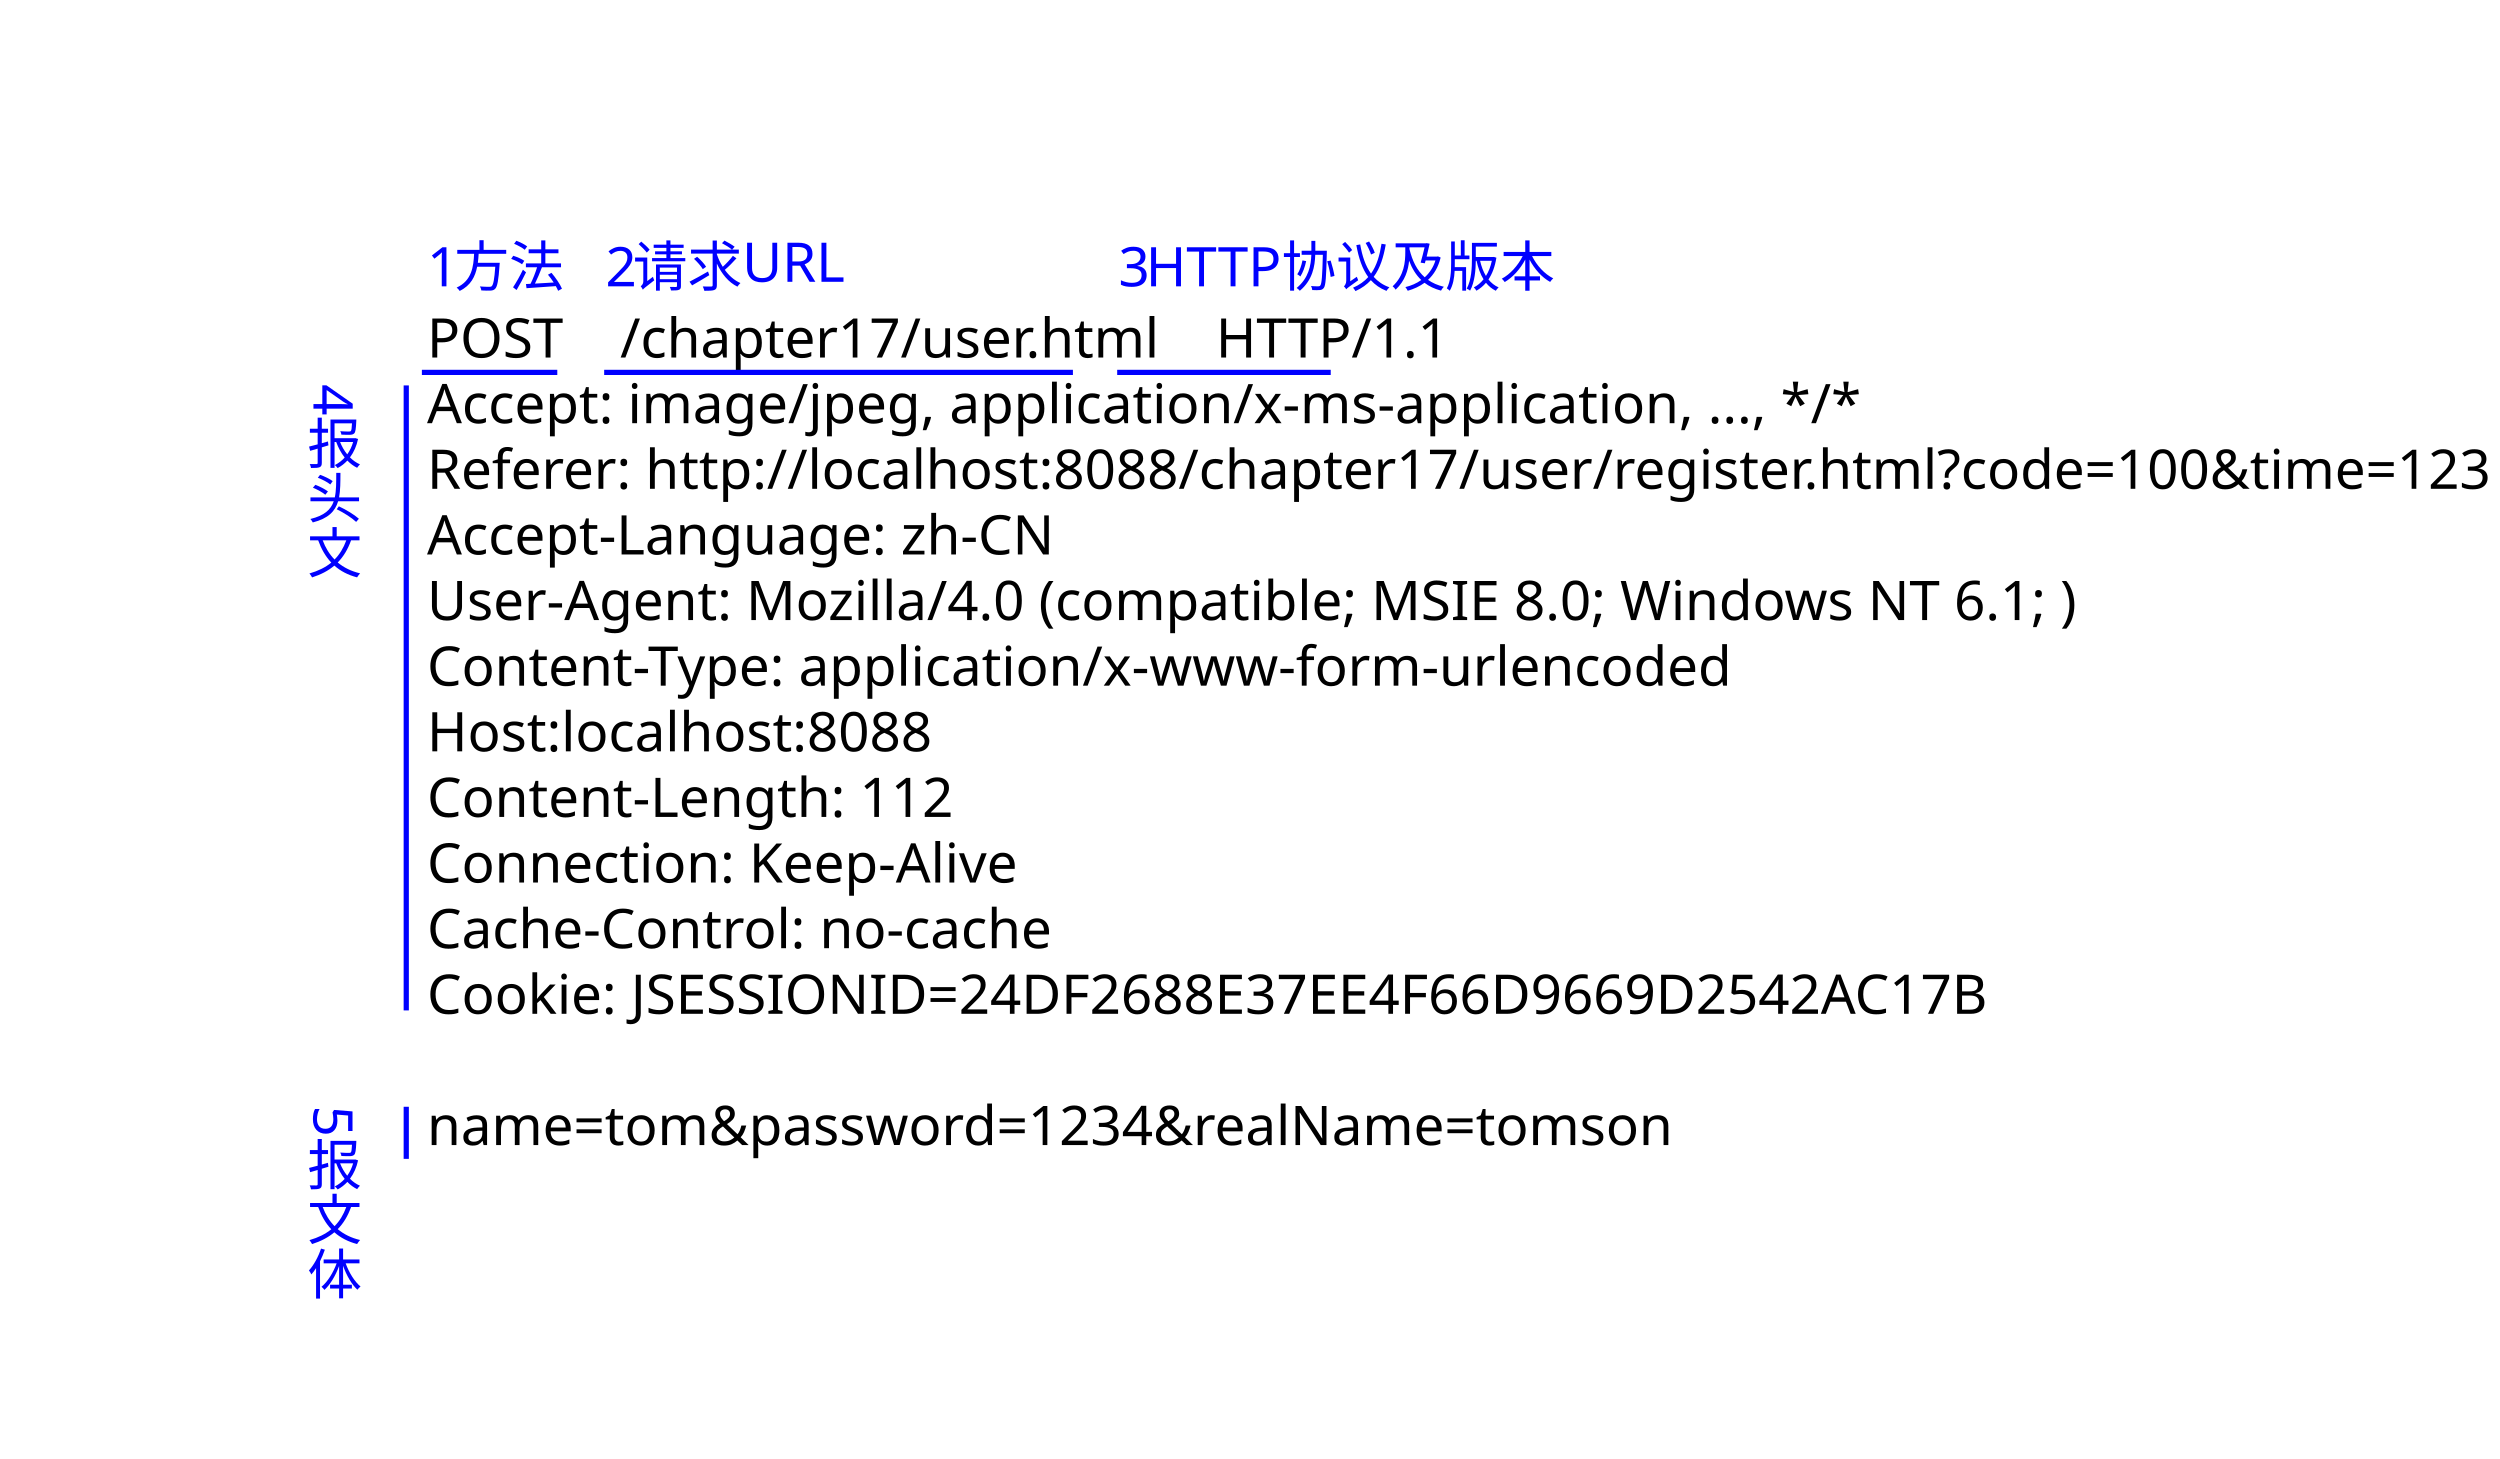
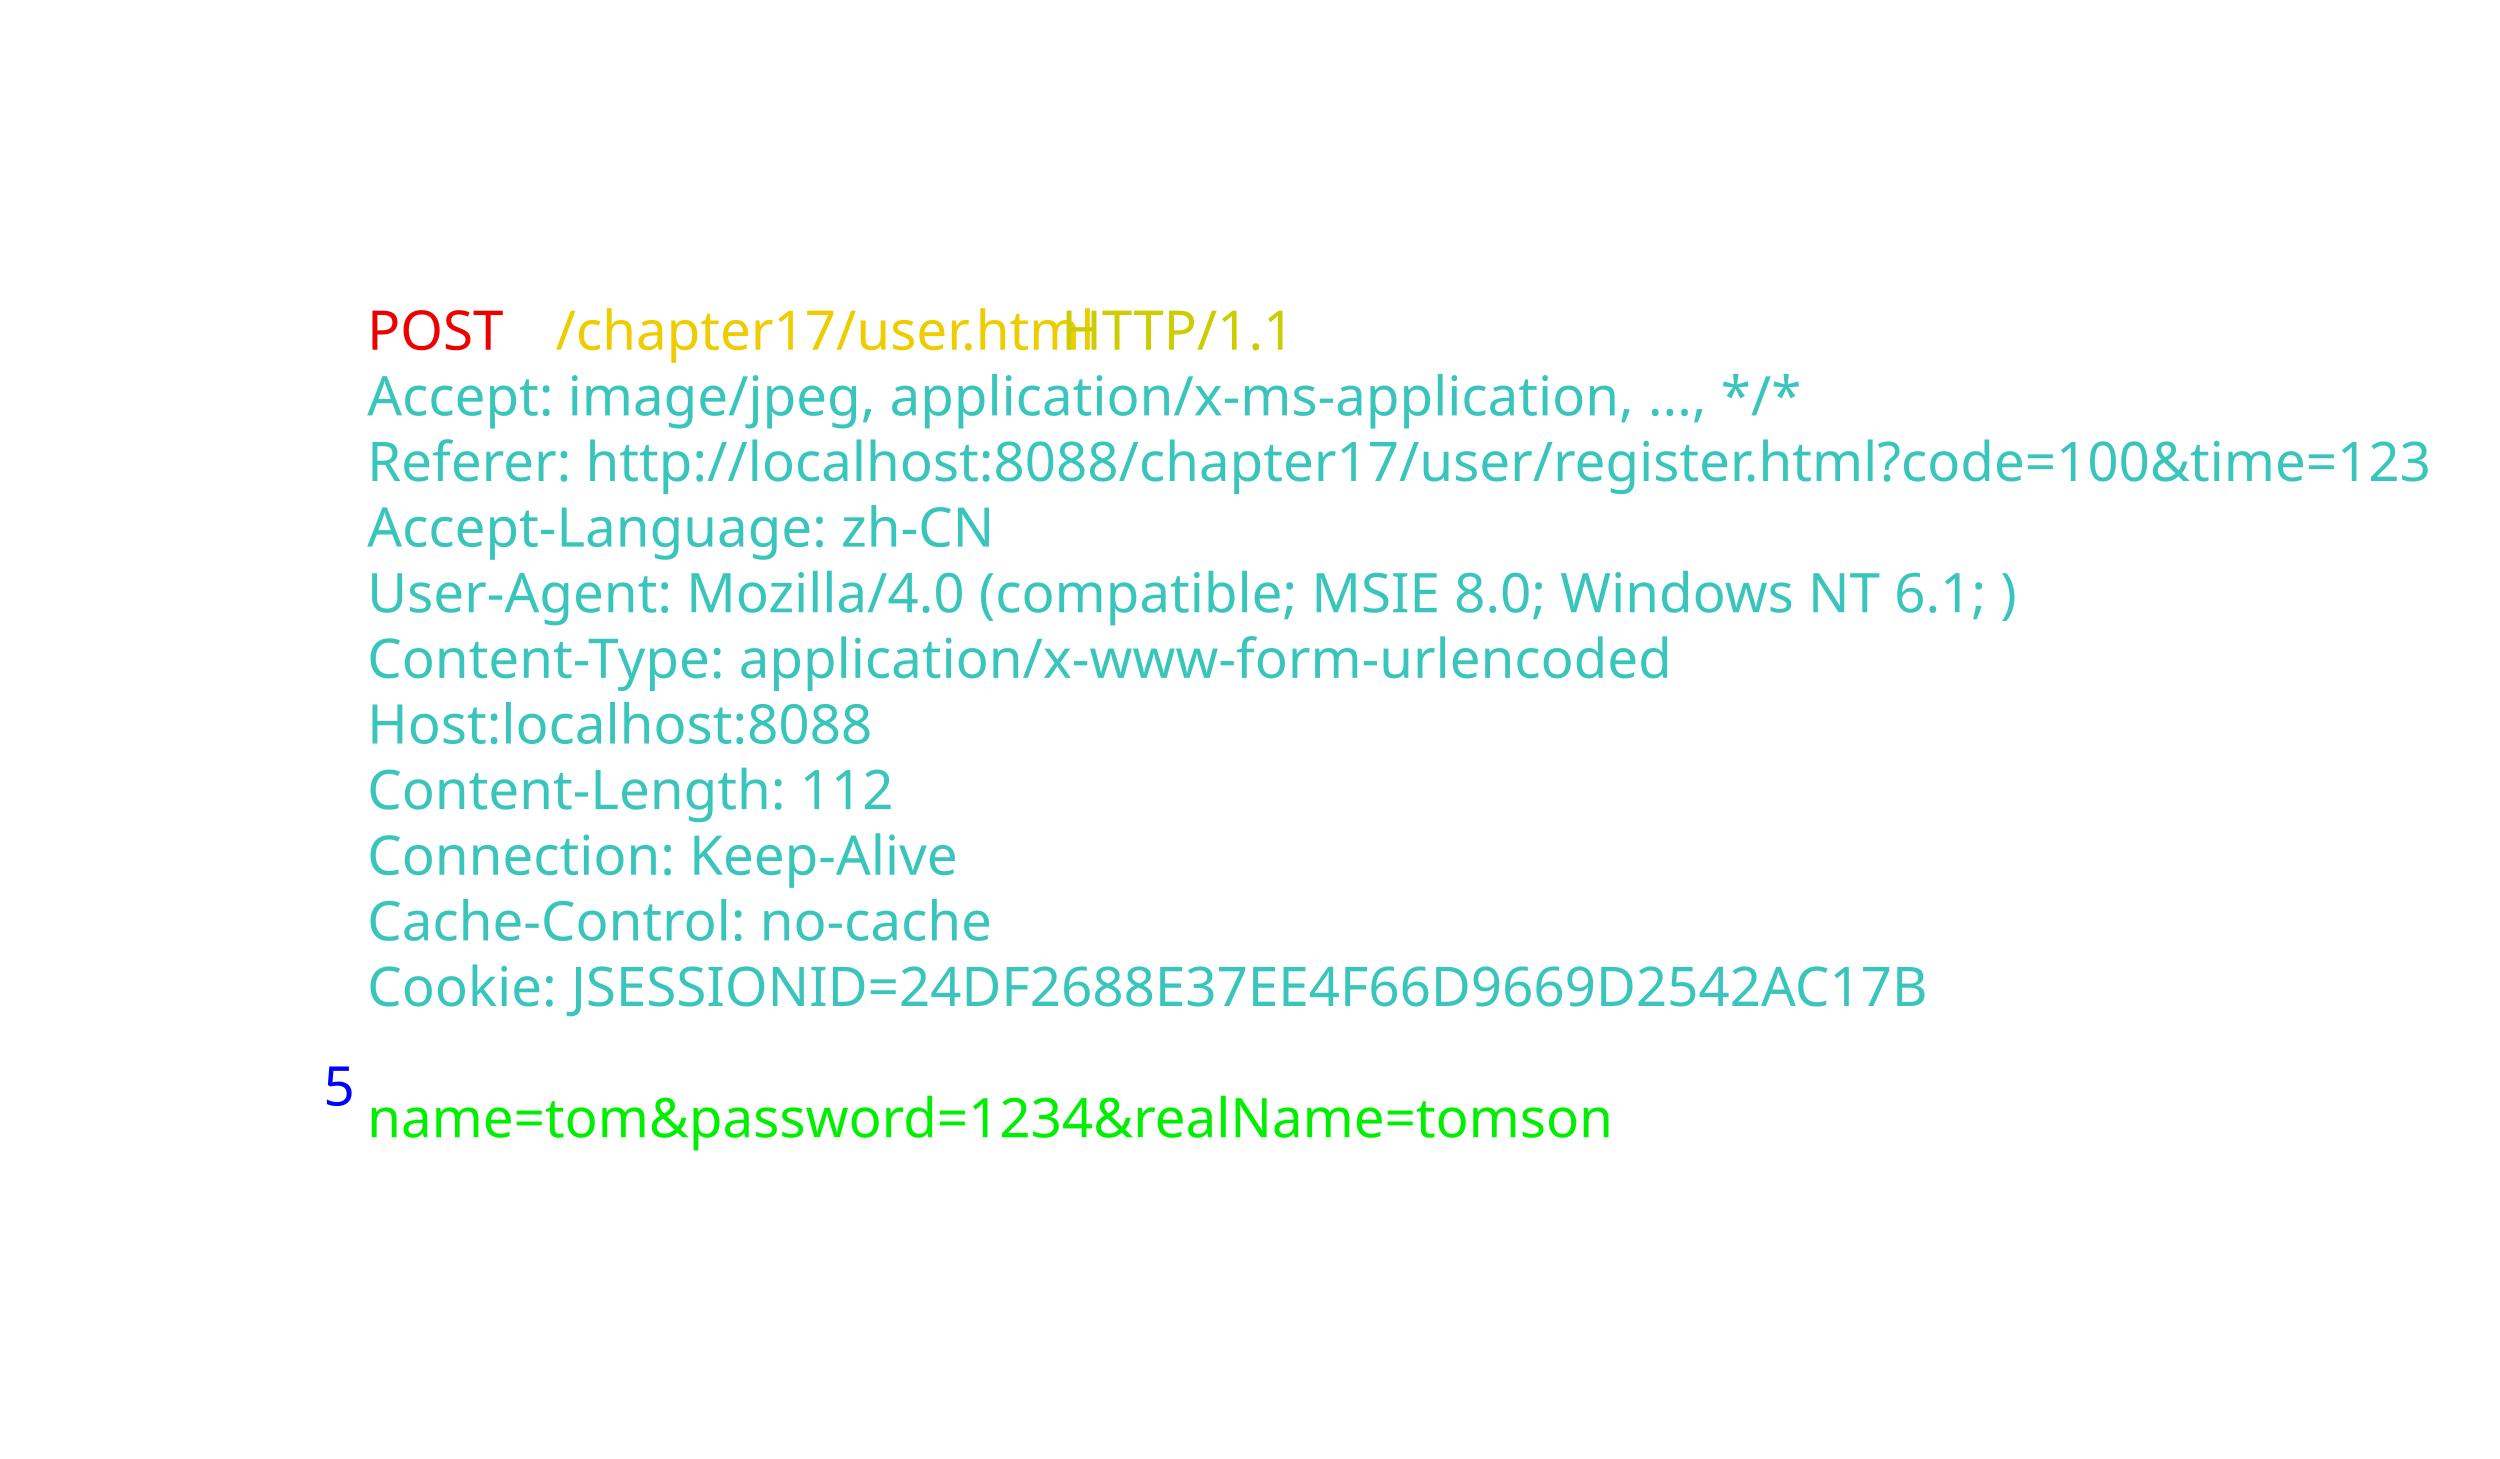
<svg xmlns="http://www.w3.org/2000/svg" version="1.1" id="图层_1" x="0px" y="0px" width="960px" height="560px" viewBox="0 0 960 560" enable-background="new 0 0 960 560" xml:space="preserve">
-   <text transform="matrix(1 0 0 1 163.979 137.3037)">
-     <tspan x="0" y="0" font-family="'TimesNewRomanPSMT'" font-size="21">POST    /chapter17/user.html    HTTP/1.1</tspan>
-     <tspan x="0" y="25.2" font-family="'TimesNewRomanPSMT'" font-size="21">Accept: image/jpeg, application/x-ms-application, ..., */*</tspan>
-     <tspan x="0" y="50.4" font-family="'TimesNewRomanPSMT'" font-size="21">Referer: http://localhost:8088/chapter17/user/register.html?code=100&amp;time=123</tspan>
-     <tspan x="0" y="75.6" font-family="'TimesNewRomanPSMT'" font-size="21">Accept-Language: zh-CN</tspan>
-     <tspan x="0" y="100.8" font-family="'TimesNewRomanPSMT'" font-size="21">User-Agent: Mozilla/4.0 (compatible; MSIE 8.0; Windows NT 6.1; )</tspan>
-     <tspan x="0" y="126" font-family="'TimesNewRomanPSMT'" font-size="21">Content-Type: application/x-www-form-urlencoded</tspan>
-     <tspan x="0" y="151.2" font-family="'TimesNewRomanPSMT'" font-size="21">Host:localhost:8088</tspan>
-     <tspan x="0" y="176.4" font-family="'TimesNewRomanPSMT'" font-size="21">Content-Length: 112</tspan>
-     <tspan x="0" y="201.6" font-family="'TimesNewRomanPSMT'" font-size="21">Connection: Keep-Alive</tspan>
-     <tspan x="0" y="226.8" font-family="'TimesNewRomanPSMT'" font-size="21">Cache-Control: no-cache</tspan>
-     <tspan x="0" y="252" font-family="'TimesNewRomanPSMT'" font-size="21">Cookie: JSESSIONID=24DF2688E37EE4F66D9669D2542AC17B</tspan>
-     <tspan x="0" y="302.4" font-family="'TimesNewRomanPSMT'" font-size="21">name=tom&amp;password=1234&amp;realName=tomson</tspan>
-   </text>
-   <line fill="#0000FF" stroke="#0000FF" stroke-width="2" stroke-miterlimit="10" x1="162" y1="143" x2="214" y2="143" />
-   <line fill="#0000FF" stroke="#0000FF" stroke-width="2" stroke-miterlimit="10" x1="232" y1="143" x2="412" y2="143" />
-   <line fill="#0000FF" stroke="#0000FF" stroke-width="2" stroke-miterlimit="10" x1="429" y1="143" x2="511" y2="143" />
-   <line fill="none" stroke="#0000FF" stroke-width="2" stroke-miterlimit="10" x1="156" y1="388" x2="156" y2="148" />
-   <line fill="none" stroke="#0000FF" stroke-width="2" stroke-miterlimit="10" x1="156" y1="445" x2="156" y2="425" />
-   <text transform="matrix(1 0 0 1 163.979 109.9502)">
-     <tspan x="0" y="0" fill="#0000FF" font-family="'TimesNewRomanPSMT'" font-size="21">1</tspan>
-     <tspan x="10.5" y="0" fill="#0000FF" font-family="'AdobeSongStd-Light-GBpc-EUC-H'" font-size="21">方法</tspan>
-   </text>
-   <text transform="matrix(1 0 0 1 232.4971 109.9502)">
-     <tspan x="0" y="0" fill="#0000FF" font-family="'TimesNewRomanPSMT'" font-size="21">2</tspan>
-     <tspan x="10.5" y="0" fill="#0000FF" font-family="'AdobeSongStd-Light-GBpc-EUC-H'" font-size="21">请求URL</tspan>
-   </text>
-   <text transform="matrix(1 0 0 1 429.4971 109.9502)">
-     <tspan x="0" y="0" fill="#0000FF" font-family="'TimesNewRomanPSMT'" font-size="21">3</tspan>
-     <tspan x="10.5" y="0" fill="#0000FF" font-family="'AdobeSongStd-Light-GBpc-EUC-H'" font-size="21">HTTP协议及版本</tspan>
-   </text>
-   <text transform="matrix(1 0 0 1 128.5122 147.5303)" fill="#0000FF" font-family="'AdobeSongStd-Light-GBpc-EUC-H'" font-size="21" glyph-orientation-vertical="0" writing-mode="tb">4报头文</text>
-   <text transform="matrix(1 0 0 1 128.5122 424.5303)" fill="#0000FF" font-family="'AdobeSongStd-Light-GBpc-EUC-H'" font-size="21" glyph-orientation-vertical="0" writing-mode="tb">5报文体</text>
+   <text transform="matrix(1 0 0 1 140.9954 134.3064)" fill="#EE0000" font-family="'TimesNewRomanPSMT'" font-size="21">POST</text>
+   <text transform="matrix(1 0 0 1 192.3474 134.3064)" font-family="'TimesNewRomanPSMT'" font-size="21">    </text>
+   <text transform="matrix(1 0 0 1 213.3474 134.3064)" fill="#EECC00" font-family="'TimesNewRomanPSMT'" font-size="21">/chapter17/user.html</text>
+   <text transform="matrix(1 0 0 1 386.5457 134.3064)" font-family="'TimesNewRomanPSMT'" font-size="21">    </text>
+   <text transform="matrix(1 0 0 1 407.5457 134.3064)" fill="#CCCC00" font-family="'TimesNewRomanPSMT'" font-size="21">HTTP/1.1</text>
+   <text transform="matrix(1 0 0 1 140.9954 159.5066)" fill="#39C5BB" font-family="'TimesNewRomanPSMT'" font-size="21">Accept: image/jpeg, application/x-ms-application, ..., */*</text>
+   <text transform="matrix(1 0 0 1 140.9954 184.7068)" fill="#39C5BB" font-family="'TimesNewRomanPSMT'" font-size="21">Referer: http://localhost:8088/chapter17/user/register.html?code=100&amp;time=123</text>
+   <text transform="matrix(1 0 0 1 140.9954 209.907)" fill="#39C5BB" font-family="'TimesNewRomanPSMT'" font-size="21">Accept-Language: zh-CN</text>
+   <text transform="matrix(1 0 0 1 140.9954 235.1072)" fill="#39C5BB" font-family="'TimesNewRomanPSMT'" font-size="21">User-Agent: Mozilla/4.0 (compatible; MSIE 8.0; Windows NT 6.1; )</text>
+   <text transform="matrix(1 0 0 1 140.9954 260.3064)" fill="#39C5BB" font-family="'TimesNewRomanPSMT'" font-size="21">Content-Type: application/x-www-form-urlencoded</text>
+   <text transform="matrix(1 0 0 1 140.9954 285.5061)" fill="#39C5BB" font-family="'TimesNewRomanPSMT'" font-size="21">Host:localhost:8088</text>
+   <text transform="matrix(1 0 0 1 140.9954 310.7073)" fill="#39C5BB" font-family="'TimesNewRomanPSMT'" font-size="21">Content-Length: 112</text>
+   <text transform="matrix(1 0 0 1 140.9954 335.9065)" fill="#39C5BB" font-family="'TimesNewRomanPSMT'" font-size="21">Connection: Keep-Alive</text>
+   <text transform="matrix(1 0 0 1 140.9954 361.1077)" fill="#39C5BB" font-family="'TimesNewRomanPSMT'" font-size="21">Cache-Control: no-cache</text>
+   <text transform="matrix(1 0 0 1 140.9954 386.3069)" fill="#39C5BB" font-family="'TimesNewRomanPSMT'" font-size="21">Cookie: JSESSIONID=24DF2688E37EE4F66D9669D2542AC17B</text>
+   <text transform="matrix(1 0 0 1 140.9954 436.7073)" fill="#00EE00" font-family="'TimesNewRomanPSMT'" font-size="21">name=tom&amp;password=1234&amp;realName=tomson</text>
+   <line display="none" fill="none" stroke="#0000FF" stroke-width="2" stroke-miterlimit="10" x1="162" y1="143" x2="214" y2="143" />
+   <line display="none" fill="none" stroke="#0000FF" stroke-width="2" stroke-miterlimit="10" x1="232" y1="143" x2="412" y2="143" />
+   <line display="none" fill="none" stroke="#0000FF" stroke-width="2" stroke-miterlimit="10" x1="429" y1="143" x2="511" y2="143" />
+   <line display="none" fill="none" stroke="#0000FF" stroke-width="2" stroke-miterlimit="10" x1="156" y1="388" x2="156" y2="148" />
+   <line display="none" fill="none" stroke="#0000FF" stroke-width="2" stroke-miterlimit="10" x1="156" y1="445" x2="156" y2="425" />
+   <text transform="matrix(1 0 0 1 163.9792 109.9495)" display="none" fill="#0000FF" enable-background="new    " font-family="'TimesNewRomanPSMT'" font-size="21">1</text>
+   <text transform="matrix(1 0 0 1 174.4792 109.1321)" display="none" fill="#0000FF" enable-background="new    " font-family="'AdobeSongStd-Light-GBpc-EUC-H'" font-size="21">方法</text>
+   <text transform="matrix(1 0 0 1 232.4978 109.9495)" display="none" fill="#0000FF" enable-background="new    " font-family="'TimesNewRomanPSMT'" font-size="21">2</text>
+   <text transform="matrix(1 0 0 1 242.9978 109.1321)" display="none" fill="#0000FF" enable-background="new    " font-family="'AdobeSongStd-Light-GBpc-EUC-H'" font-size="21">请求URL</text>
+   <text transform="matrix(1 0 0 1 429.4978 109.9495)" display="none" fill="#0000FF" enable-background="new    " font-family="'TimesNewRomanPSMT'" font-size="21">3</text>
+   <text transform="matrix(1 0 0 1 439.9978 109.9495)" display="none" fill="#0000FF" enable-background="new    " font-family="'AdobeSongStd-Light-GBpc-EUC-H'" font-size="21">HTTP协议及版本</text>
+   <text transform="matrix(1 0 0 1 124.2151 147.5305)" display="none" fill="#0000FF" enable-background="new    " font-family="'AdobeSongStd-Light-GBpc-EUC-H'" font-size="21">4</text>
+   <text transform="matrix(1 0 0 1 128.5129 157.2327)" display="none" fill="#0000FF" enable-background="new    " font-family="'AdobeSongStd-Light-GBpc-EUC-H'" font-size="21" glyph-orientation-vertical="0" writing-mode="tb">报头文</text>
+   <text transform="matrix(1 0 0 1 124.2151 424.5305)" fill="#0000FF" font-family="'AdobeSongStd-Light-GBpc-EUC-H'" font-size="21">5</text>
+   <text transform="matrix(1 0 0 1 128.5129 434.2327)" display="none" fill="#0000FF" enable-background="new    " font-family="'AdobeSongStd-Light-GBpc-EUC-H'" font-size="21" glyph-orientation-vertical="0" writing-mode="tb">报文体</text>
</svg>
